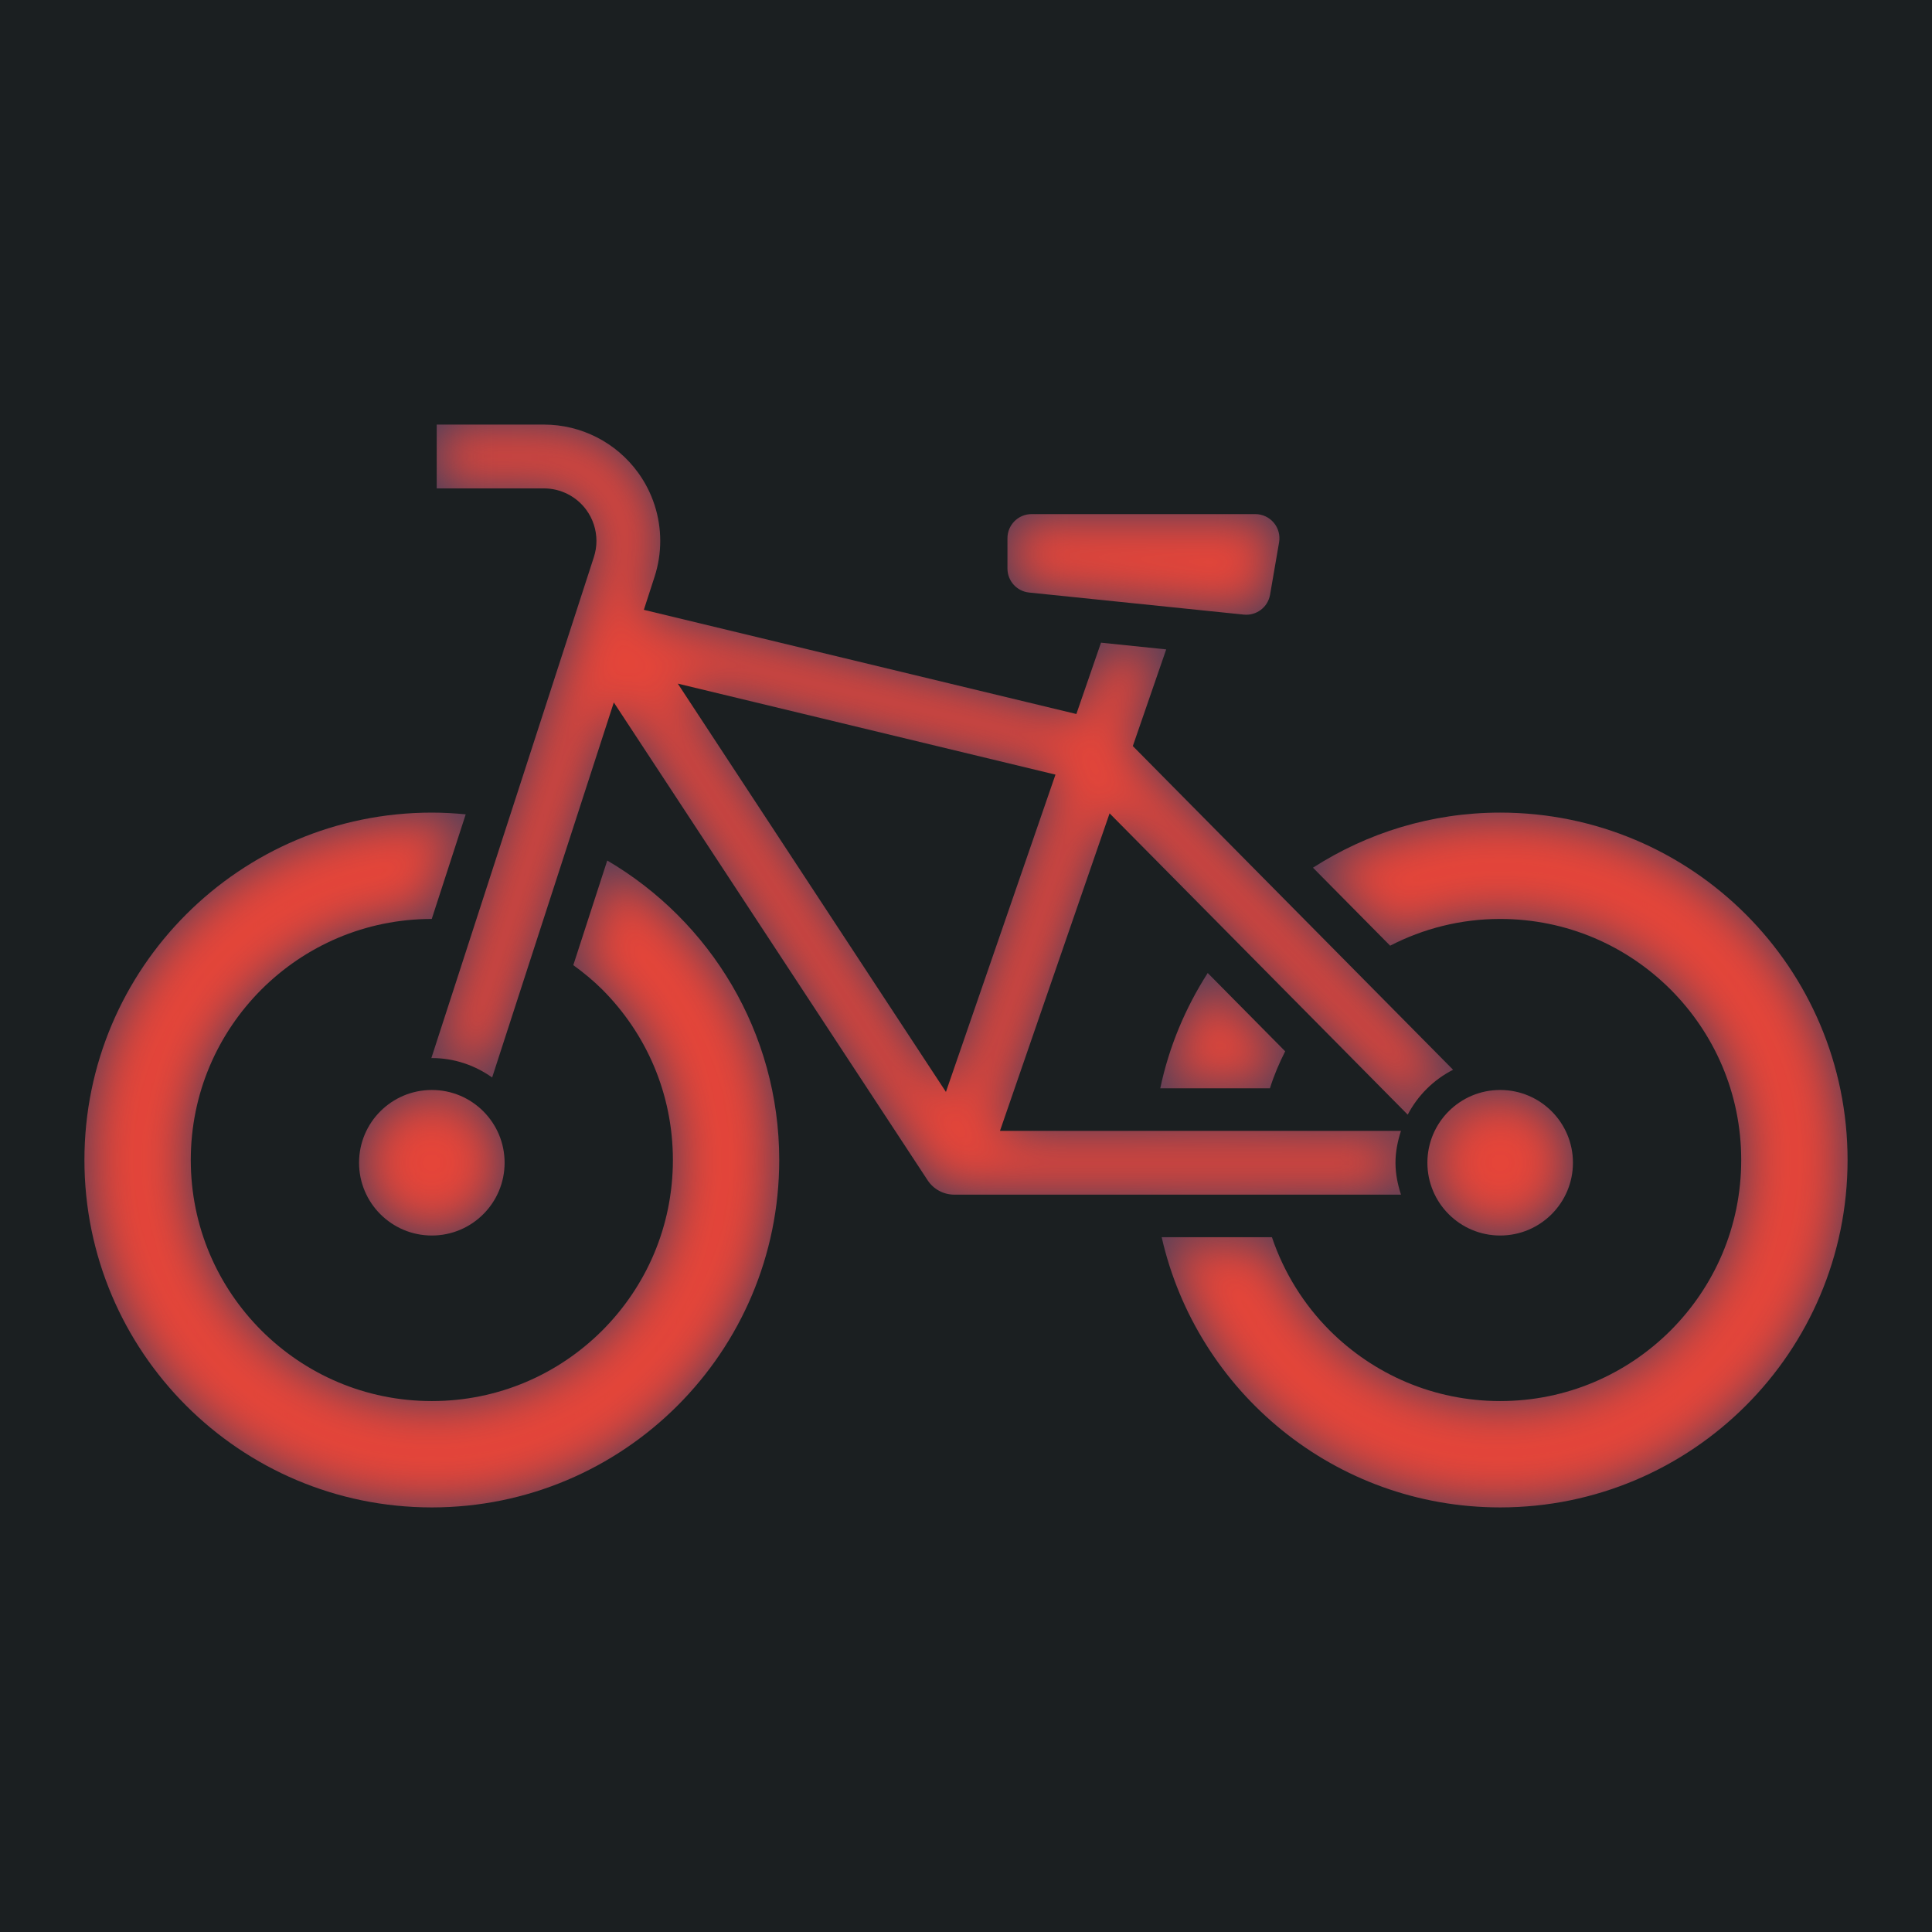
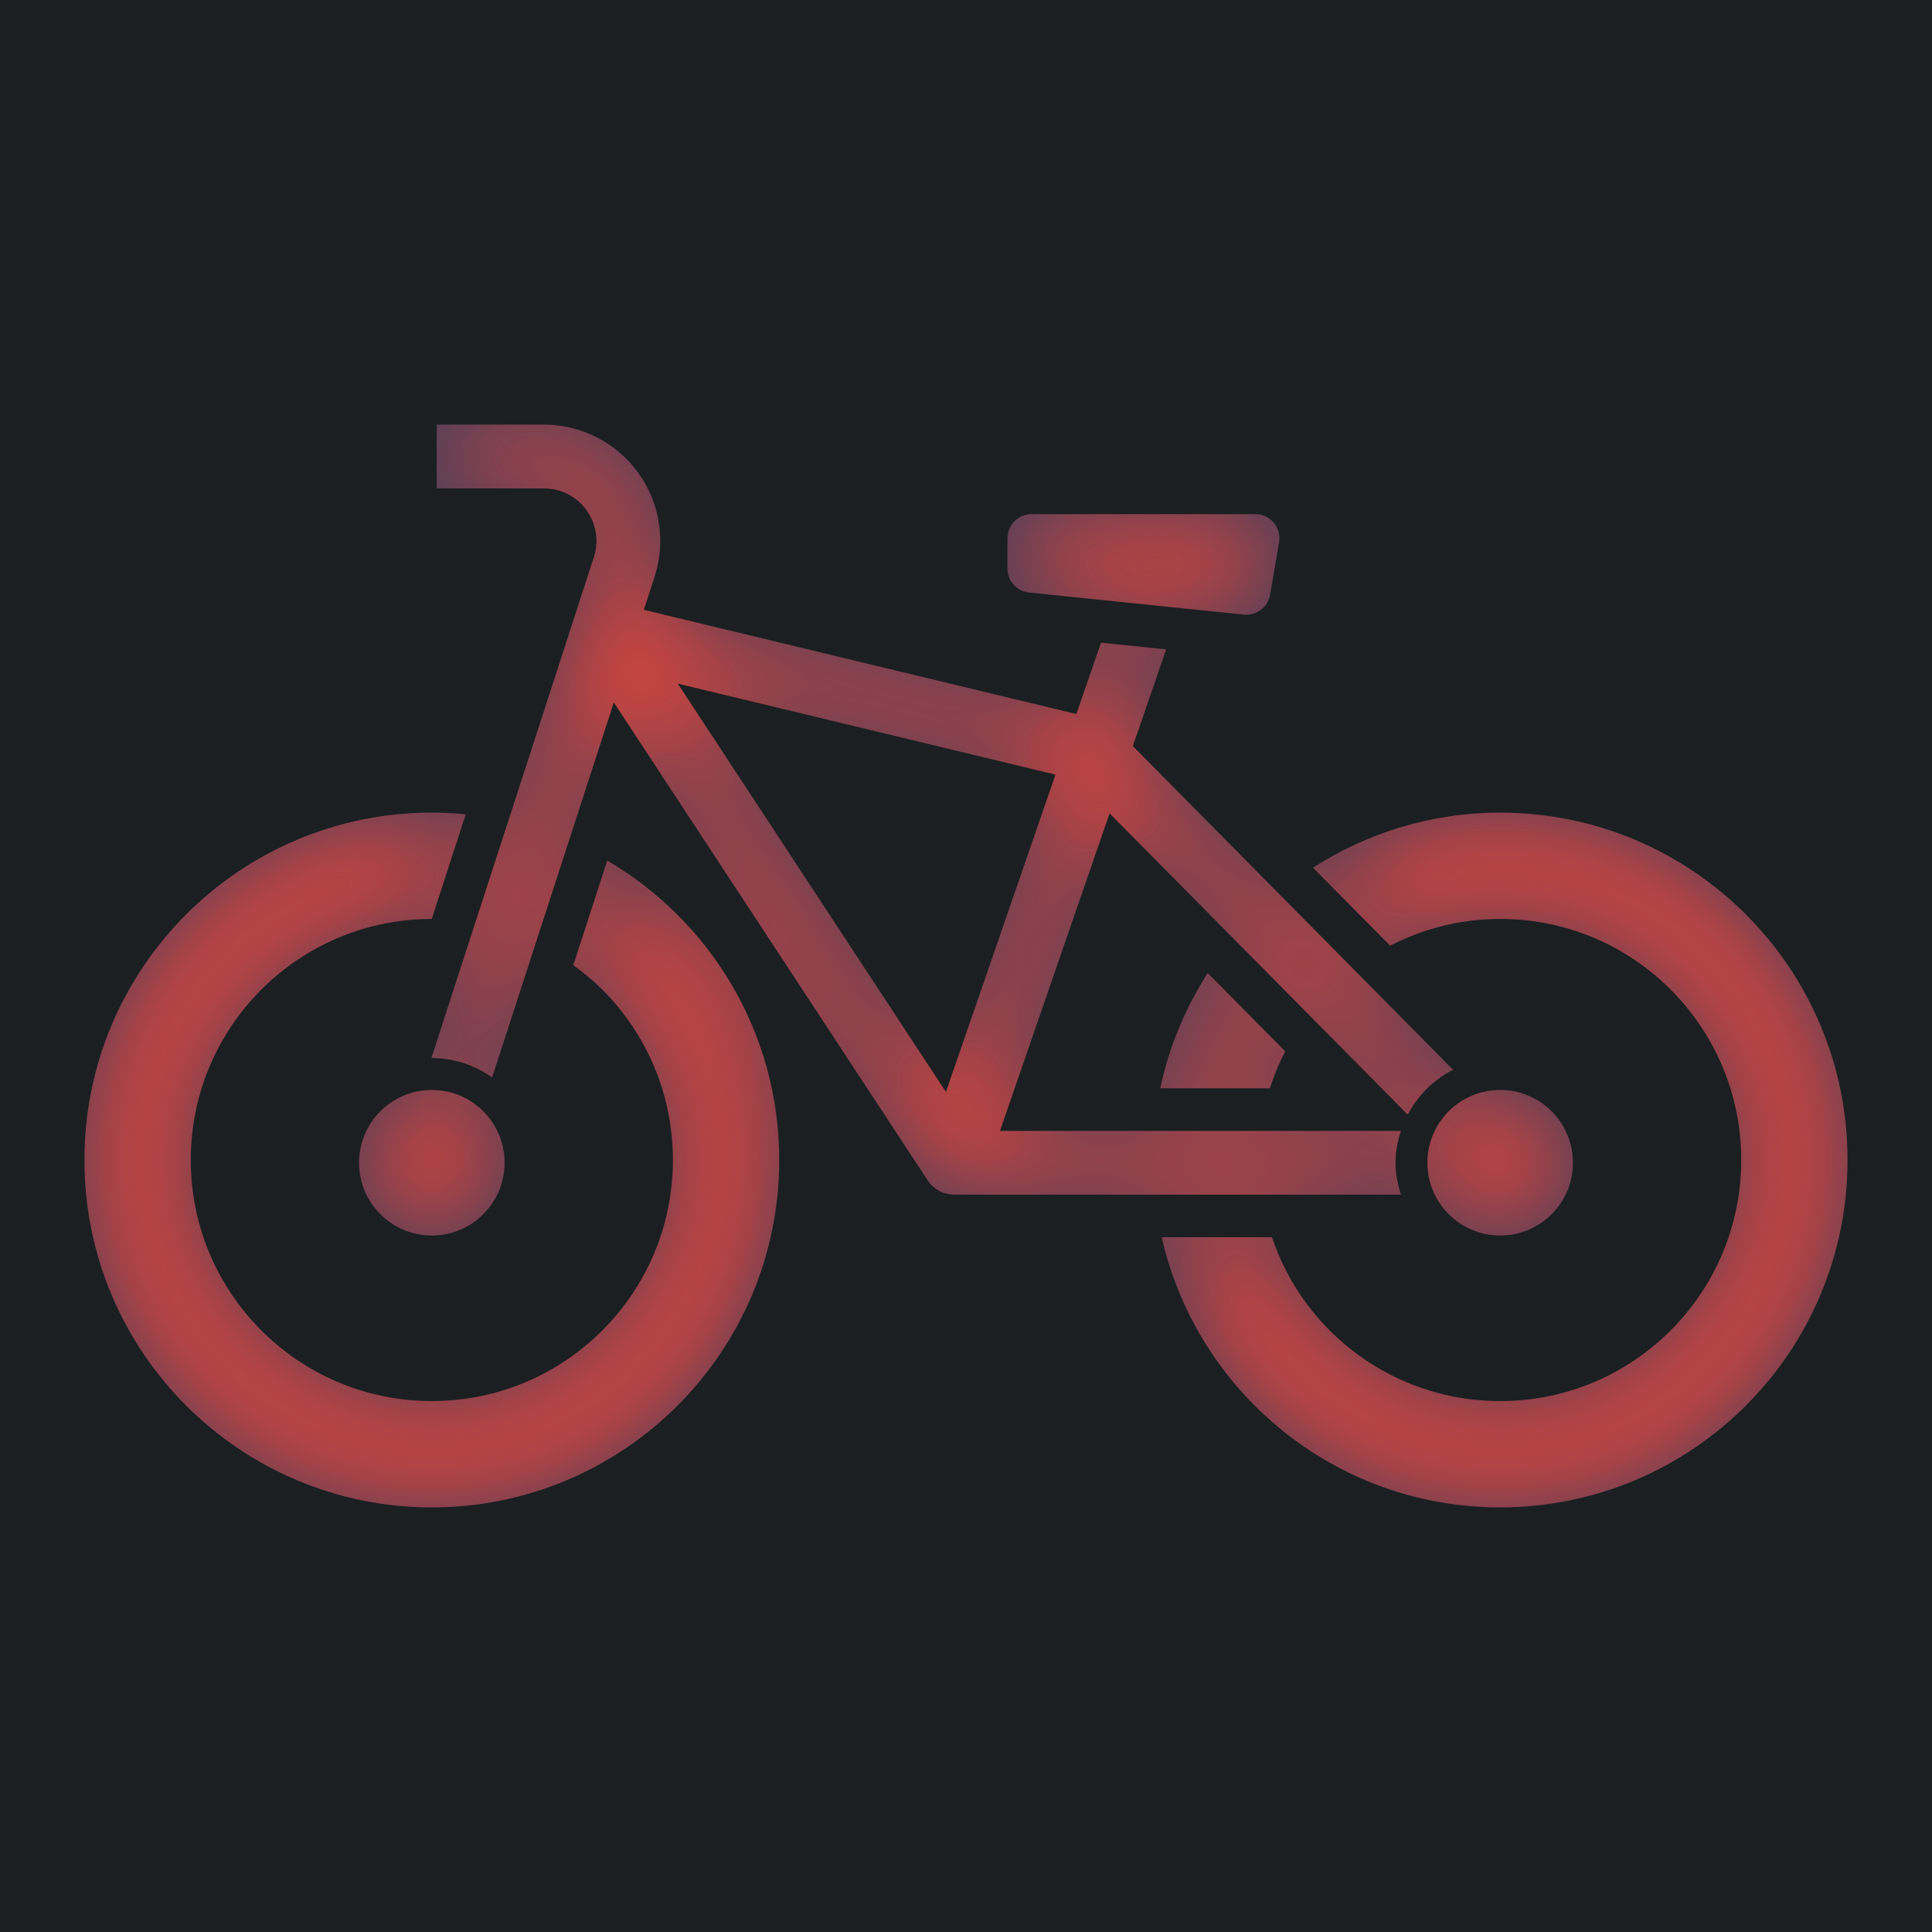
<svg xmlns="http://www.w3.org/2000/svg" viewBox="0 0 512 512" style="height: 512px; width: 512px;" version="1.1" id="svg21" xml:space="preserve">
-   <defs id="defs13">
-     <filter id="shadow-1" height="1.217" width="1.152" x="-0.076" y="-0.108">
-       <feFlood flood-color="rgba(58, 63, 94, 1)" result="flood" id="feFlood2" />
-       <feComposite in="flood" in2="SourceGraphic" operator="out" result="composite" id="feComposite4" />
-       <feGaussianBlur in="composite" stdDeviation="15" result="blur" id="feGaussianBlur6" />
-       <feOffset dx="0" dy="0" result="offset" id="feOffset8" />
-       <feComposite in2="SourceGraphic" in="offset" operator="atop" id="feComposite10" />
-     </filter>
-     <filter id="shadow-1-5" height="1.154" width="1.184" x="-0.092" y="-0.077">
-       <feFlood flood-color="rgba(58, 63, 94, 1)" result="flood" id="feFlood2-3" />
-       <feComposite in="flood" in2="SourceGraphic" operator="out" result="composite" id="feComposite4-5" />
-       <feGaussianBlur in="composite" stdDeviation="15" result="blur" id="feGaussianBlur6-6" />
-       <feOffset dx="0" dy="0" result="offset" id="feOffset8-2" />
-       <feComposite in2="SourceGraphic" in="offset" operator="atop" id="feComposite10-9" />
-     </filter>
-     <filter style="color-interpolation-filters:sRGB;" id="filter1251" x="-0.06" y="-0.06" width="1.12" height="1.12">
-       <feFlood flood-opacity="1" flood-color="rgb(58,63,94)" result="flood" id="feFlood1241" />
-       <feComposite in="flood" in2="SourceGraphic" operator="out" result="composite1" id="feComposite1243" />
-       <feGaussianBlur in="composite1" stdDeviation="0.8" result="blur" id="feGaussianBlur1245" />
-       <feOffset dx="0" dy="0" result="offset" id="feOffset1247" />
-       <feComposite in="offset" in2="SourceGraphic" operator="atop" result="composite2" id="feComposite1249" />
-     </filter>
-     <filter style="color-interpolation-filters:sRGB;" id="filter1501" x="-0.064" y="-0.076" width="1.129" height="1.151">
-       <feFlood flood-opacity="1" flood-color="rgb(58,63,94)" result="flood" id="feFlood1491" />
-       <feComposite in="flood" in2="SourceGraphic" operator="out" result="composite1" id="feComposite1493" />
-       <feGaussianBlur in="composite1" stdDeviation="11.491" result="blur" id="feGaussianBlur1495" />
-       <feOffset dx="0" dy="0" result="offset" id="feOffset1497" />
-       <feComposite in="offset" in2="SourceGraphic" operator="atop" result="composite2" id="feComposite1499" />
-     </filter>
-     <filter style="color-interpolation-filters:sRGB;" id="filter1235" x="-0.893" y="-1.088" width="2.787" height="3.175">
-       <feFlood flood-opacity="1" flood-color="rgb(58,63,94)" result="flood" id="feFlood1225" />
-       <feComposite in="flood" in2="SourceGraphic" operator="out" result="composite1" id="feComposite1227" />
-       <feGaussianBlur in="composite1" stdDeviation="10.424" result="blur" id="feGaussianBlur1229" />
-       <feOffset dx="0" dy="0" result="offset" id="feOffset1231" />
-       <feComposite in="offset" in2="SourceGraphic" operator="atop" result="composite2" id="feComposite1233" />
-     </filter>
-     <filter style="color-interpolation-filters:sRGB;" id="filter1617" x="-0.035" y="-0.058" width="1.071" height="1.115">
-       <feFlood flood-opacity="1" flood-color="rgb(58,63,94)" result="flood" id="feFlood1607" />
-       <feComposite in="flood" in2="SourceGraphic" operator="out" result="composite1" id="feComposite1609" />
-       <feGaussianBlur in="composite1" stdDeviation="6.902" result="blur" id="feGaussianBlur1611" />
-       <feOffset dx="0" dy="0" result="offset" id="feOffset1613" />
-       <feComposite in="offset" in2="SourceGraphic" operator="atop" result="composite2" id="feComposite1615" />
+   <defs id="defs1">
+     <filter style="color-interpolation-filters:sRGB;" id="filter2" x="-0.07" y="-0.114" width="1.141" height="1.229">
+       <feFlood result="flood" in="SourceGraphic" flood-opacity="1" flood-color="rgb(58,63,94)" id="feFlood1" />
+       <feGaussianBlur result="blur" in="SourceGraphic" stdDeviation="15" id="feGaussianBlur1" />
+       <feOffset result="offset" in="blur" dx="0" dy="0" id="feOffset1" />
+       <feComposite result="comp1" operator="out" in="flood" in2="offset" id="feComposite1" />
+       <feComposite result="comp2" operator="atop" in="comp1" in2="SourceGraphic" id="feComposite2" />
    </filter>
  </defs>
  <path d="M0 0h512v512H0z" fill="#1b1f21" fill-opacity="1" id="path15" />
-   <style type="text/css" id="style361">
- 	.st0{fill:#000000;}
- </style>
-   <g id="g630" style="fill:#e64539;fill-opacity:1;filter:url(#filter1617)">
-     <g id="g377" transform="matrix(0.9126026,0,0,0.9126026,22.37374,22.37328)" style="fill:#e64539;fill-opacity:1">
-       <path class="st0" d="m 274.326,147.552 62.35,6.409 c 3.662,0.374 6.994,-2.15 7.621,-5.775 l 2.62,-15.214 c 0.35,-2.036 -0.214,-4.126 -1.546,-5.701 -1.328,-1.582 -3.291,-2.497 -5.354,-2.497 H 275.04 c -3.869,0 -7.003,3.138 -7.003,7.003 v 8.806 c 0,3.598 2.713,6.602 6.289,6.969 z" id="path363" style="fill:#e64539;fill-opacity:1" />
-       <path class="st0" d="m 411.116,334.266 c 11.673,0 21.136,-9.46 21.136,-21.136 0,-11.683 -9.463,-21.13 -21.136,-21.13 -11.67,0 -21.133,9.447 -21.133,21.13 10e-4,11.676 9.464,21.136 21.133,21.136 z" id="path365" style="fill:#e64539;fill-opacity:1" />
-       <path class="st0" d="m 100.884,334.266 c 11.67,0 21.133,-9.46 21.133,-21.136 0,-11.683 -9.463,-21.13 -21.133,-21.13 -11.673,0 -21.136,9.447 -21.136,21.13 0,11.676 9.463,21.136 21.136,21.136 z" id="path367" style="fill:#e64539;fill-opacity:1" />
-       <path class="st0" d="m 151.822,225.368 -9.857,30.382 c 2.974,2.163 5.815,4.493 8.418,7.09 12.692,12.718 20.492,30.116 20.502,49.496 -0.01,19.38 -7.811,36.791 -20.502,49.502 -12.717,12.691 -30.118,20.495 -49.499,20.502 C 81.504,382.333 64.103,374.529 51.385,361.838 38.695,349.127 30.89,331.716 30.883,312.336 30.89,292.955 38.694,275.558 51.385,262.84 64.096,250.156 81.49,242.352 100.861,242.338 l 9.861,-30.382 c -3.238,-0.314 -6.519,-0.501 -9.838,-0.501 C 45.16,211.468 0.01,256.618 0,312.336 c 0.01,55.73 45.16,100.873 100.884,100.887 55.725,-0.014 100.874,-45.156 100.881,-100.887 -0.004,-37.113 -20.095,-69.451 -49.943,-86.968 z" id="path369" style="fill:#e64539;fill-opacity:1" />
-       <path class="st0" d="m 344.263,291.513 c 1.158,-3.732 2.684,-7.304 4.426,-10.742 l -22.498,-22.738 c -6.466,10.094 -11.235,21.363 -13.779,33.48 z" id="path371" style="fill:#e64539;fill-opacity:1" />
-       <path class="st0" d="m 411.116,211.454 c -20.038,0.007 -38.664,5.922 -54.36,15.996 l 22.411,22.651 c 9.574,-4.933 20.395,-7.764 31.948,-7.764 19.38,0.007 36.781,7.811 49.499,20.502 12.691,12.718 20.496,30.116 20.502,49.496 -0.006,19.38 -7.81,36.791 -20.502,49.502 -12.718,12.691 -30.119,20.495 -49.499,20.502 -19.381,-0.007 -36.782,-7.811 -49.499,-20.502 -7.541,-7.55 -13.296,-16.79 -16.777,-27.085 h -32.018 c 10.204,44.916 50.286,78.456 98.294,78.47 C 466.841,413.209 511.99,368.066 512,312.336 511.99,256.618 466.841,211.468 411.116,211.454 Z" id="path373" style="fill:#e64539;fill-opacity:1" />
-       <path class="st0" d="m 380.717,313.13 c 0,-3.245 0.647,-6.322 1.599,-9.26 H 265.87 l 31.828,-92.196 86.574,87.496 c 2.934,-5.608 7.52,-10.154 13.172,-13.039 l -93,-93.998 9.694,-28.072 -18.934,-1.95 -7.153,20.716 -125.601,-30.255 3.111,-9.593 c 1.108,-3.412 1.649,-6.93 1.649,-10.421 0,-7.05 -2.206,-14.026 -6.459,-19.867 -6.356,-8.733 -16.506,-13.913 -27.318,-13.913 H 102.3 v 18.532 h 31.133 c 4.876,0 9.466,2.336 12.334,6.276 1.916,2.636 2.914,5.781 2.914,8.972 0,1.576 -0.244,3.158 -0.744,4.7 L 100.74,282.754 c 0.051,-0.007 0.094,-0.02 0.144,-0.02 6.533,0 12.555,2.116 17.514,5.641 l 35.33,-108.912 91.124,138.754 c 1.719,2.617 4.616,4.179 7.744,4.179 h 129.721 c -0.953,-2.938 -1.6,-6.009 -1.6,-9.266 z M 250.172,292.568 172.31,174.002 281.98,200.425 Z" id="path375" style="fill:#e64539;fill-opacity:1" />
-     </g>
-   </g>
+   <path id="path363" style="height:512px;width:512px;fill:#e64539;fill-opacity:1;filter:url(#filter2)" class="st0" d="M 102.299 98.777 L 102.299 117.311 L 133.432 117.311 C 138.308 117.311 142.898 119.646 145.766 123.586 C 147.682 126.222 148.681 129.367 148.681 132.558 C 148.681 134.134 148.436 135.715 147.936 137.257 L 100.739 282.755 C 100.79 282.748 100.835 282.733 100.885 282.733 C 107.418 282.733 113.439 284.85 118.398 288.375 L 153.728 179.464 L 244.852 318.217 C 246.571 320.834 249.467 322.395 252.595 322.395 L 382.317 322.395 C 381.364 319.457 380.716 316.387 380.716 313.13 C 380.716 309.885 381.363 306.808 382.315 303.87 L 265.87 303.87 L 297.697 211.673 L 384.271 299.17 C 387.205 293.562 391.792 289.017 397.444 286.132 L 304.445 192.134 L 314.138 164.061 L 295.204 162.111 L 288.051 182.826 L 162.451 152.572 L 165.561 142.978 C 166.669 139.566 167.211 136.049 167.211 132.558 C 167.211 125.508 165.005 118.531 160.752 112.69 C 154.396 103.957 144.244 98.777 133.432 98.777 L 102.299 98.777 z M 275.039 124.774 C 271.17 124.774 268.036 127.911 268.036 131.776 L 268.036 140.583 C 268.036 144.181 270.75 147.185 274.326 147.552 L 336.676 153.961 C 340.338 154.335 343.67 151.81 344.297 148.185 L 346.917 132.973 C 347.267 130.937 346.703 128.846 345.371 127.271 C 344.043 125.689 342.08 124.774 340.017 124.774 L 275.039 124.774 z M 172.311 174.002 L 281.98 200.425 L 250.172 292.567 L 172.311 174.002 z M 100.885 211.455 C 45.161 211.468 0.009 256.618 -0.001 312.336 C 0.009 368.066 45.161 413.21 100.885 413.224 C 156.61 413.21 201.759 368.067 201.766 312.336 C 201.762 275.223 181.671 242.885 151.823 225.368 L 141.965 255.75 C 144.939 257.913 147.78 260.243 150.383 262.84 C 163.075 275.558 170.875 292.956 170.885 312.336 C 170.875 331.716 163.074 349.127 150.383 361.838 C 137.666 374.529 120.266 382.332 100.885 382.339 C 81.505 382.332 64.103 374.529 51.385 361.838 C 38.695 349.127 30.891 331.716 30.884 312.336 C 30.891 292.955 38.694 275.558 51.385 262.84 C 64.096 250.156 81.49 242.352 100.861 242.338 L 110.721 211.956 C 107.483 211.642 104.204 211.455 100.885 211.455 z M 411.115 211.455 C 391.077 211.462 372.451 217.377 356.755 227.451 L 379.167 250.1 C 388.741 245.167 399.562 242.338 411.115 242.338 C 430.495 242.345 447.895 250.147 460.613 262.838 C 473.304 275.556 481.11 292.954 481.116 312.334 C 481.11 331.714 473.305 349.125 460.613 361.836 C 447.895 374.527 430.495 382.332 411.115 382.339 C 391.734 382.332 374.332 374.527 361.615 361.836 C 354.074 354.286 348.319 345.047 344.838 334.752 L 312.822 334.752 C 323.026 379.668 363.107 413.208 411.115 413.222 C 466.841 413.209 511.991 368.066 512.001 312.336 C 511.991 256.618 466.84 211.469 411.115 211.455 z M 326.191 258.034 C 319.725 268.128 314.957 279.395 312.413 291.512 L 344.263 291.512 C 345.421 287.78 346.947 284.209 348.689 280.771 L 326.191 258.034 z M 100.885 292 C 89.212 292 79.748 301.447 79.748 313.13 C 79.748 324.806 89.212 334.267 100.885 334.267 C 112.555 334.267 122.017 324.806 122.017 313.13 C 122.017 301.447 112.555 292 100.885 292 z M 411.115 292 C 399.445 292 389.983 301.447 389.983 313.13 C 389.984 324.806 399.446 334.267 411.115 334.267 C 422.788 334.267 432.252 324.806 432.252 313.13 C 432.252 301.447 422.788 292 411.115 292 z " transform="matrix(0.9126026,0,0,0.9126026,22.37374,22.37328)" />
</svg>
